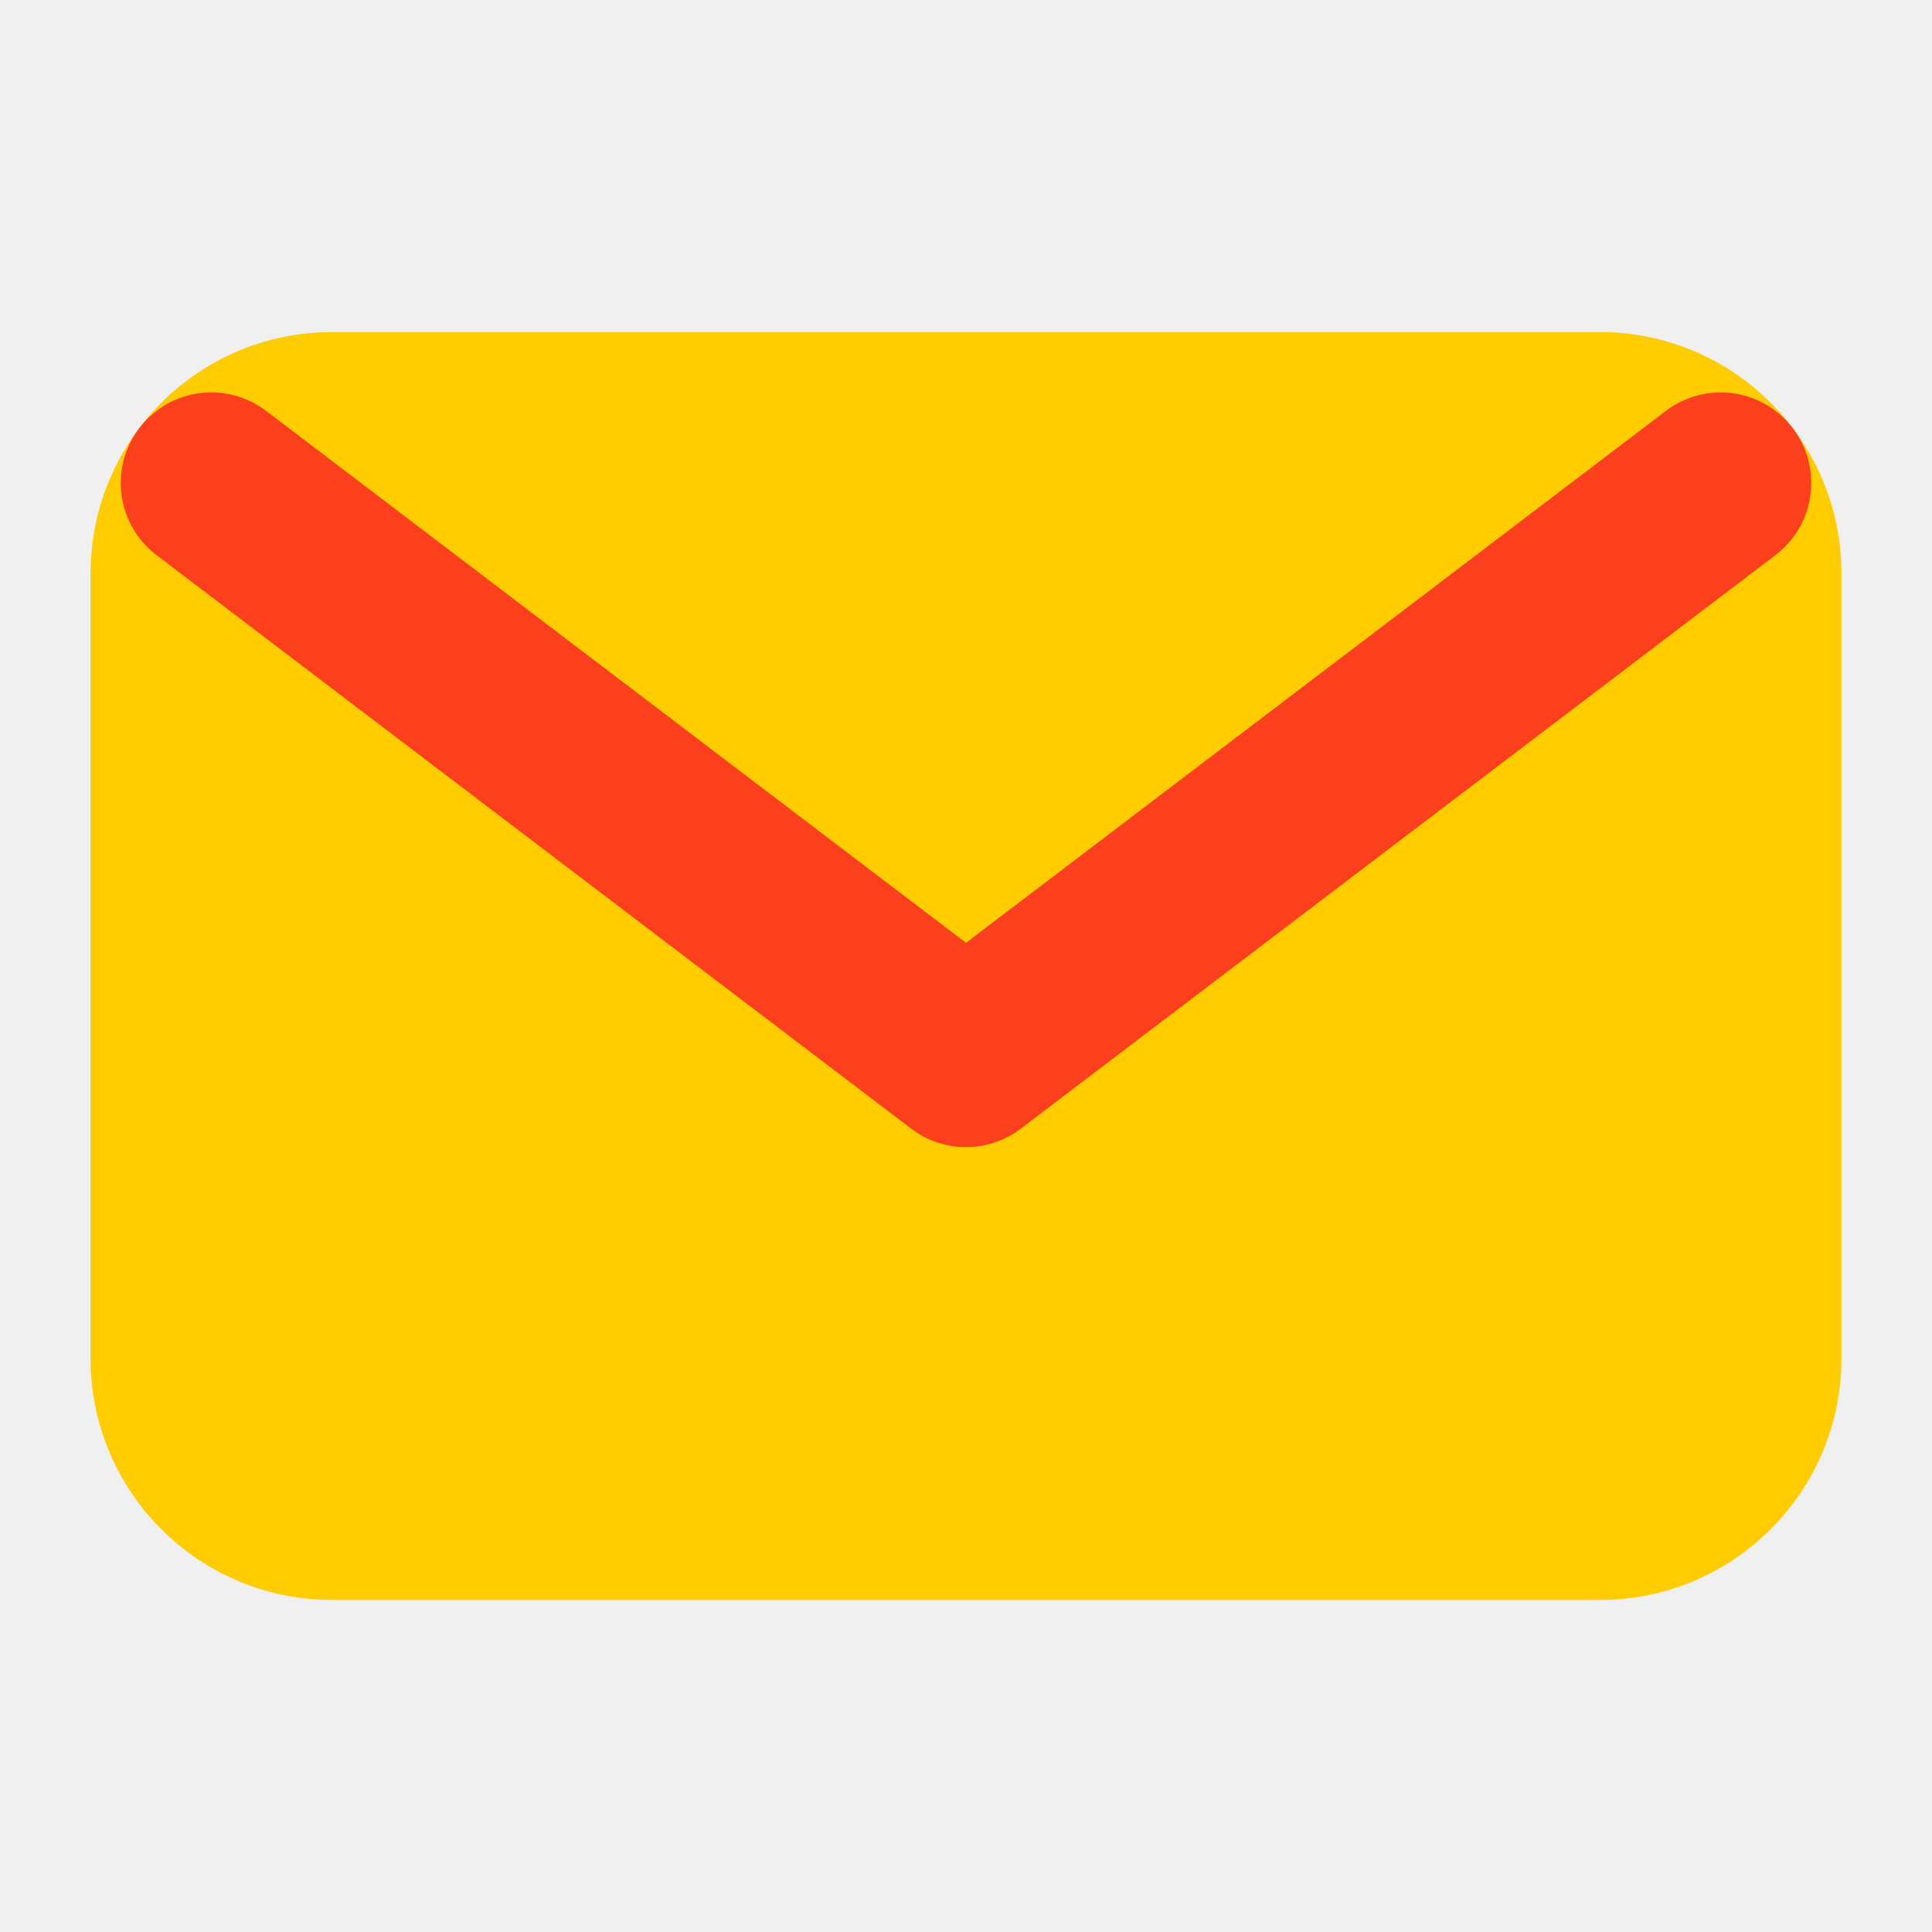
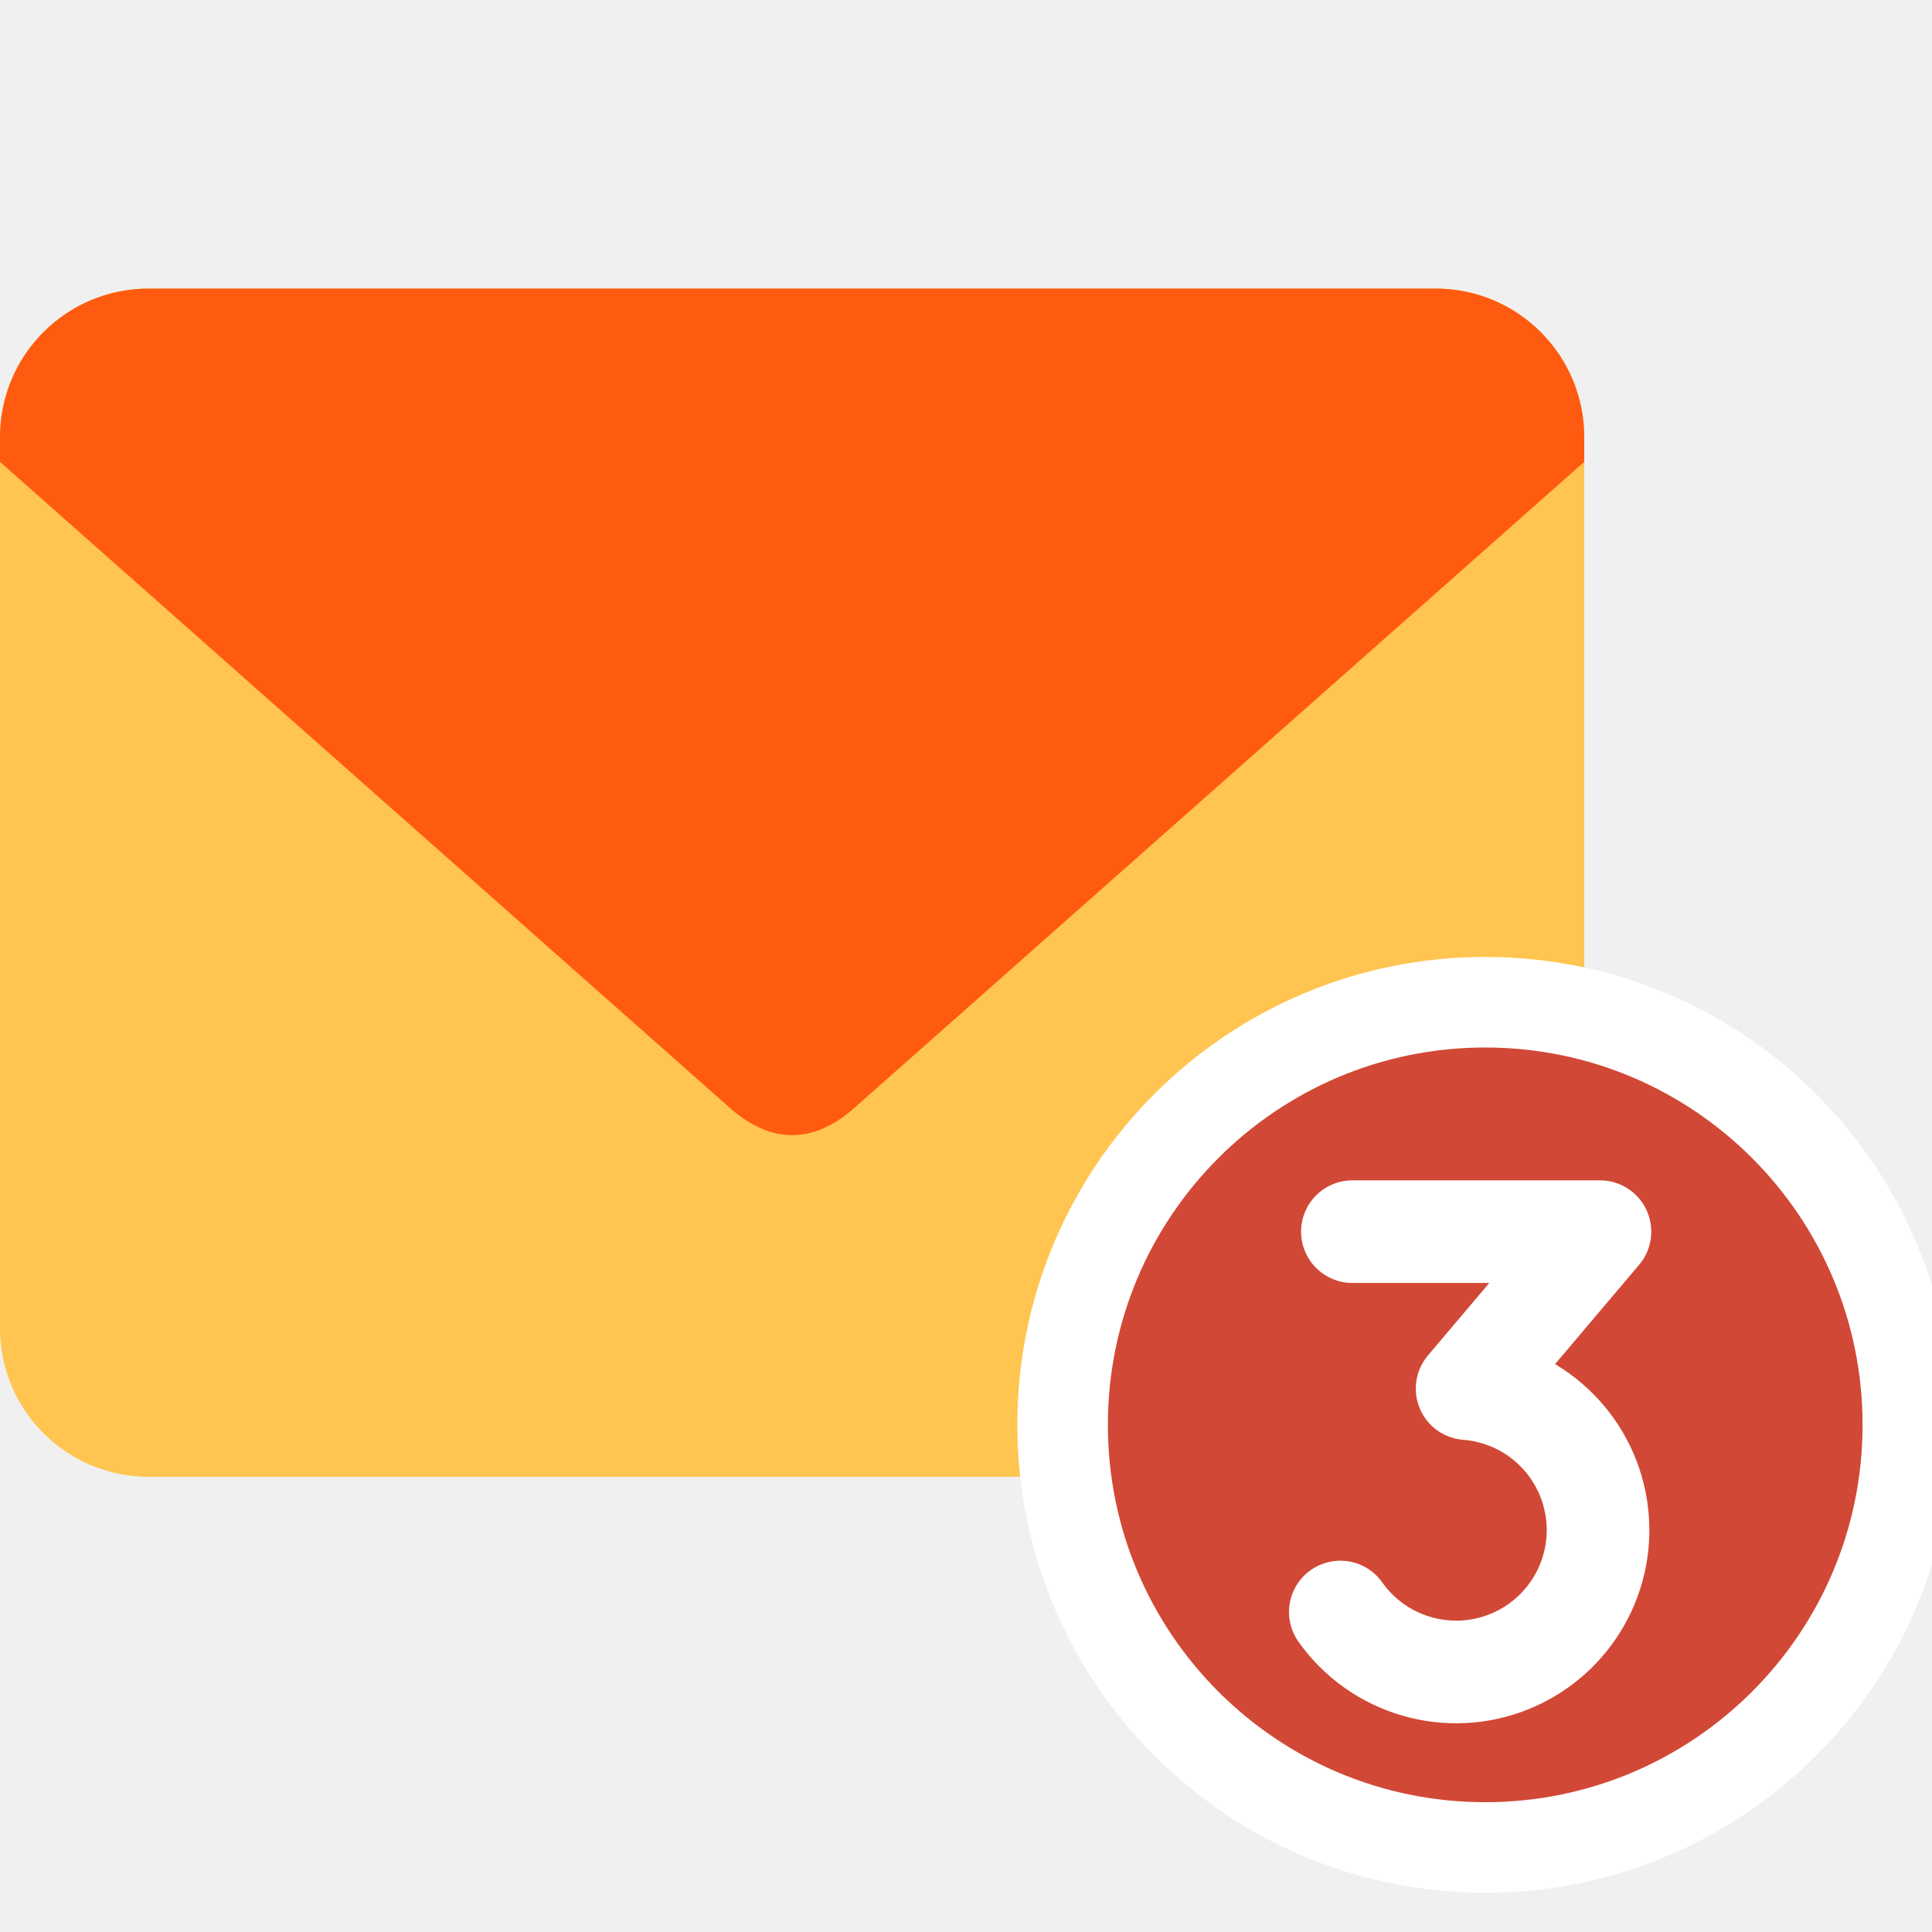
<svg xmlns="http://www.w3.org/2000/svg" viewBox="0 0 32 32">
-   <rect x="1.5" y="5.5" width="29" height="21" rx="4" fill="#FFCC00" />
-   <path d="M3.5 8 L16 17.5 L28.5 8" fill="none" stroke="#FC3F1D" stroke-width="3" stroke-linecap="round" stroke-linejoin="round" />
+   <g transform="translate(0 1.5) scale(0.82)">
+     <rect x="0" y="4" width="32" height="24" rx="3" fill="#FFC550" />
+     <path d="M3 4 H29 A3 3 0 0 1 32 7 V7.5 L17.2 20.6 Q16 21.6 14.8 20.6 L0 7.5 V7 A3 3 0 0 1 3 4 Z" fill="#FF5B10" />
+   </g>
+   <circle cx="24.6" cy="23.6" r="7" fill="#D14836" stroke="#FFFFFF" stroke-width="1.5" />
+   <path d="M22.4 20.4 H26.5 L24.3 23 A2.35 2.35 0 1 1 22.2 26.7" fill="none" stroke="#FFFFFF" stroke-width="1.7" stroke-linecap="round" stroke-linejoin="round" />
</svg>
